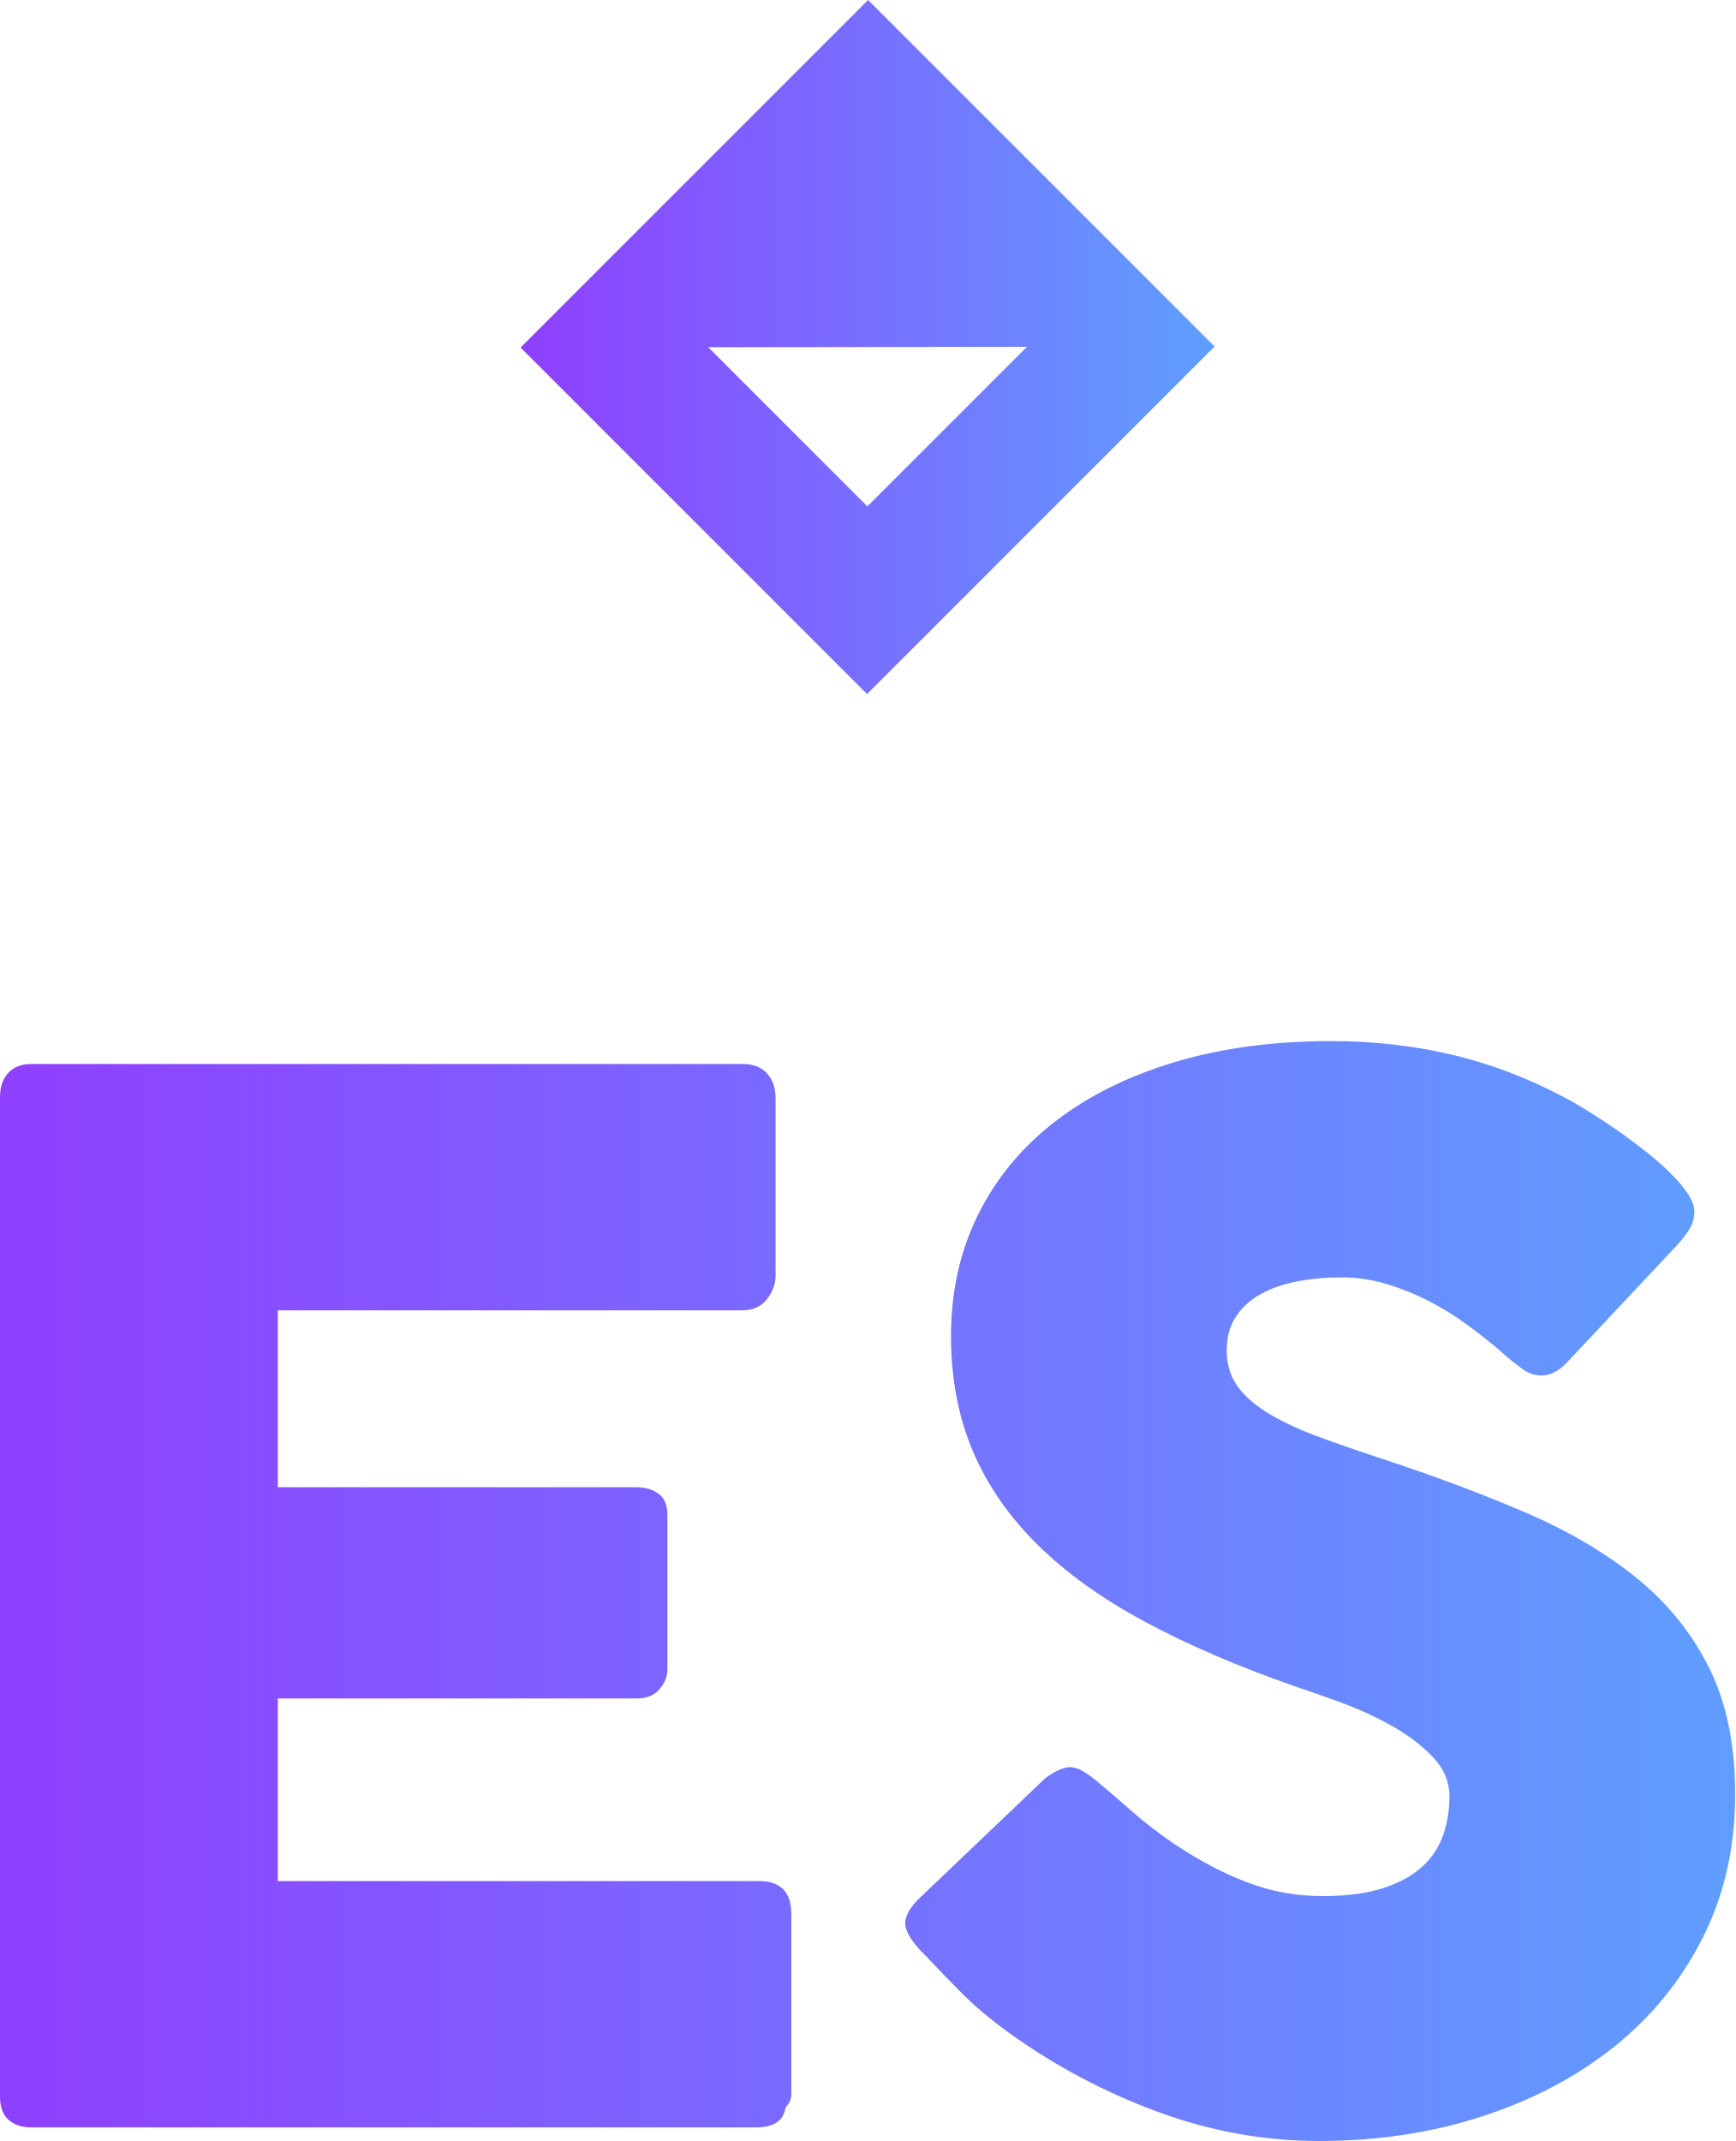
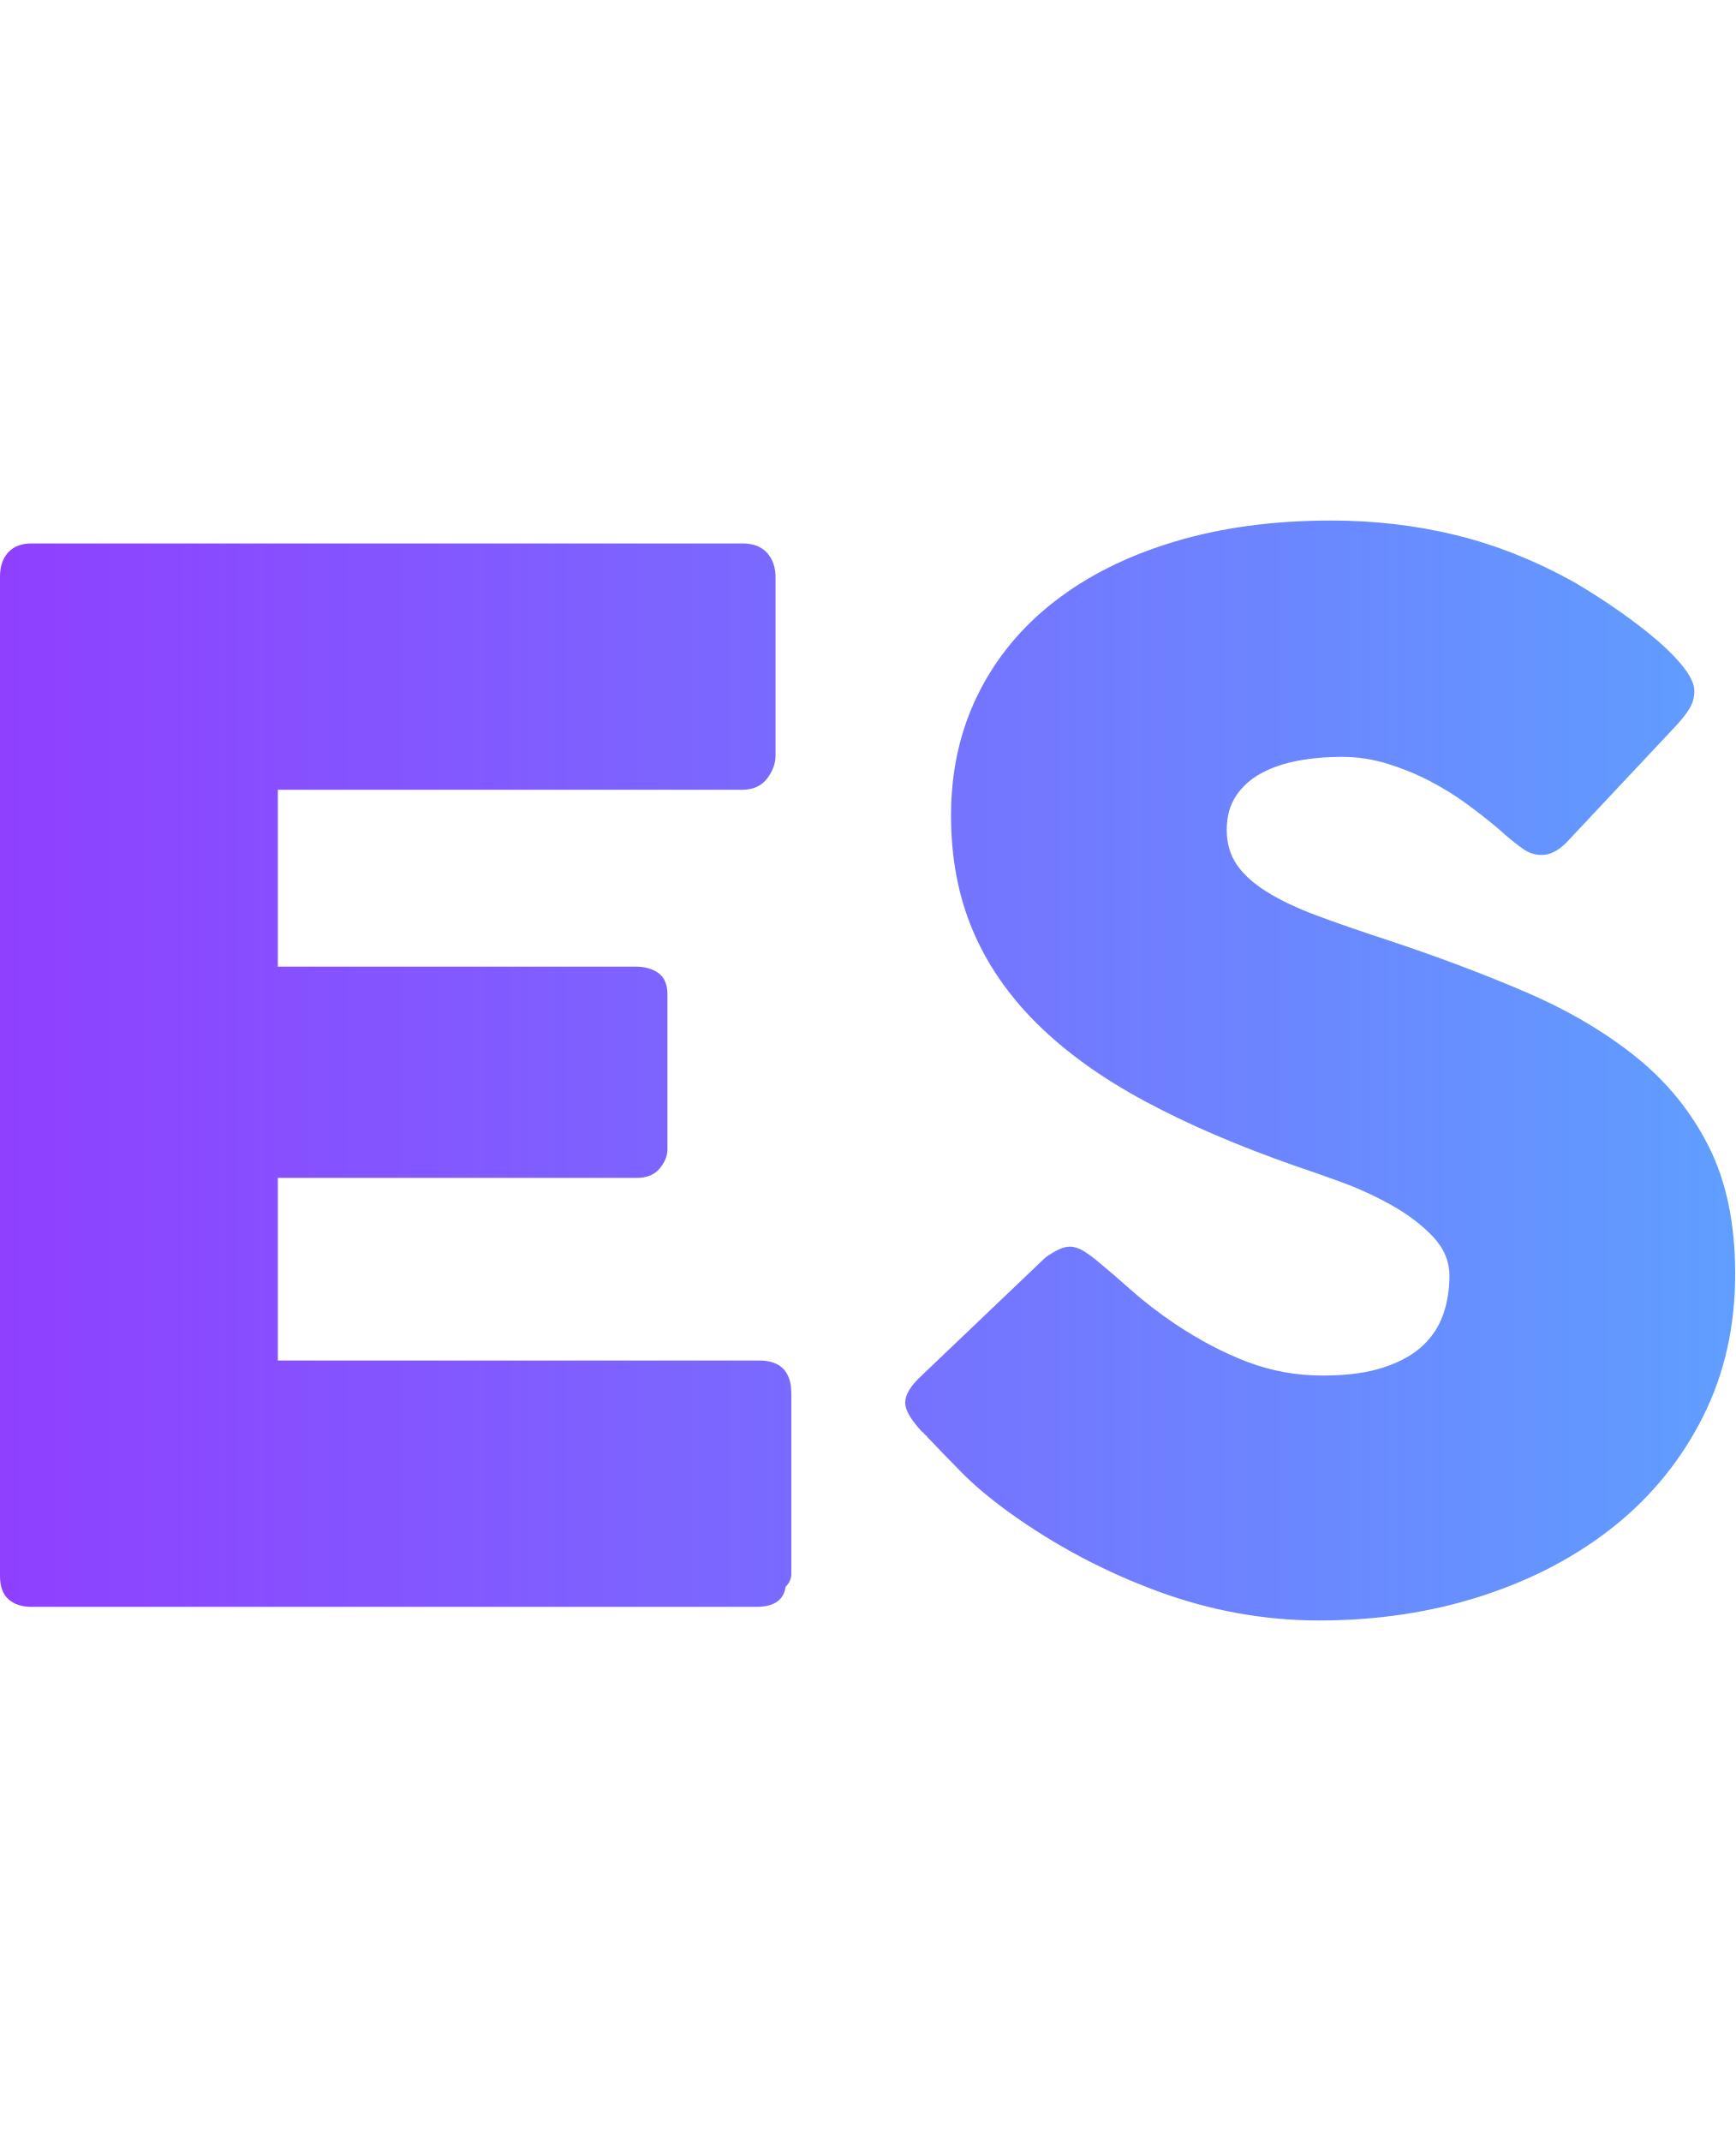
- <svg xmlns="http://www.w3.org/2000/svg" width="277.434" height="342.333" viewBox="0 0 100 123.392">
+ <svg xmlns="http://www.w3.org/2000/svg" width="277.434" height="342.333" viewBox="0 0 100 100">
  <defs>
    <linearGradient id="grad1" x1="0%" y1="0%" x2="100%" y2="0%">
      <stop offset="0%" style="stop-color:#8f3fff;stop-opacity:1" />
      <stop offset="100%" style="stop-color:#5f9fff;stop-opacity:1" />
    </linearGradient>
  </defs>
-   <g transform="matrix(1.25,0,0,1.25,30,0)" fill="url(#grad1)">
-     <path d="M0,16.024L15.976,32L32,15.976L16.024,0L0,16.024z M15.989,23.347l-7.336-7.336l14.694-0.022L15.989,23.347z" />
-   </g>
-   <g transform="matrix(4.1271,0,0,4.1271,-6.6447,40.066)" fill="url(#grad1)">
+   <g transform="matrix(4.1271,0,0,4.1271,-6.6447,-1.63)" fill="url(#grad1)">
    <path d="M1.61 5.61 q0 -0.21 0.115 -0.335 t0.325 -0.125 l9.93 0 q0.22 0 0.34 0.13 t0.12 0.35 l0 2.48 q0 0.17 -0.12 0.325 t-0.35 0.155 l-6.48 0 l0 2.47 l5 0 q0.19 0 0.315 0.09 t0.125 0.3 l0 2.16 q0 0.14 -0.11 0.27 t-0.32 0.13 l-5.01 0 l0 2.55 l6.72 0 q0.45 0 0.45 0.46 l0 2.52 q0 0.1 -0.08 0.18 q-0.04 0.28 -0.41 0.28 l-10.12 0 q-0.2 0 -0.32 -0.105 t-0.12 -0.325 l0 -13.96 z M16.98 15.21 q0.17 0.14 0.435 0.375 t0.605 0.465 q0.51 0.34 1.01 0.53 t1.05 0.19 q0.51 0 0.855 -0.115 t0.545 -0.305 t0.285 -0.44 t0.085 -0.53 q0 -0.31 -0.235 -0.555 t-0.575 -0.435 t-0.71 -0.325 t-0.64 -0.225 q-1.2 -0.42 -2.1 -0.905 t-1.5 -1.08 t-0.9 -1.31 t-0.3 -1.595 q0 -0.93 0.375 -1.69 t1.07 -1.3 t1.675 -0.835 t2.19 -0.295 q0.91 0 1.745 0.205 t1.645 0.655 q0.34 0.2 0.645 0.415 t0.535 0.415 t0.365 0.38 t0.135 0.31 t-0.065 0.24 t-0.195 0.25 l-1.53 1.63 q-0.17 0.17 -0.34 0.17 q-0.14 0 -0.255 -0.08 t-0.255 -0.2 l-0.09 -0.08 q-0.2 -0.17 -0.445 -0.35 t-0.525 -0.325 t-0.59 -0.24 t-0.63 -0.095 q-0.33 0 -0.62 0.055 t-0.51 0.175 t-0.35 0.315 t-0.13 0.475 t0.14 0.485 t0.42 0.38 t0.695 0.33 t0.965 0.335 q1.06 0.35 1.955 0.735 t1.545 0.91 t1.015 1.255 t0.365 1.77 q0 1.1 -0.45 1.995 t-1.235 1.525 t-1.845 0.975 t-2.28 0.345 q-1.15 0 -2.26 -0.41 t-2.07 -1.1 q-0.4 -0.29 -0.675 -0.57 t-0.435 -0.45 l-0.03 -0.03 q-0.01 -0.02 -0.02 -0.025 t-0.02 -0.015 q-0.01 -0.02 -0.02 -0.025 t-0.02 -0.015 q-0.23 -0.25 -0.23 -0.4 q0 -0.17 0.23 -0.38 l1.73 -1.65 q0.21 -0.15 0.34 -0.15 q0.09 0 0.19 0.06 t0.24 0.18 z" />
  </g>
</svg>
